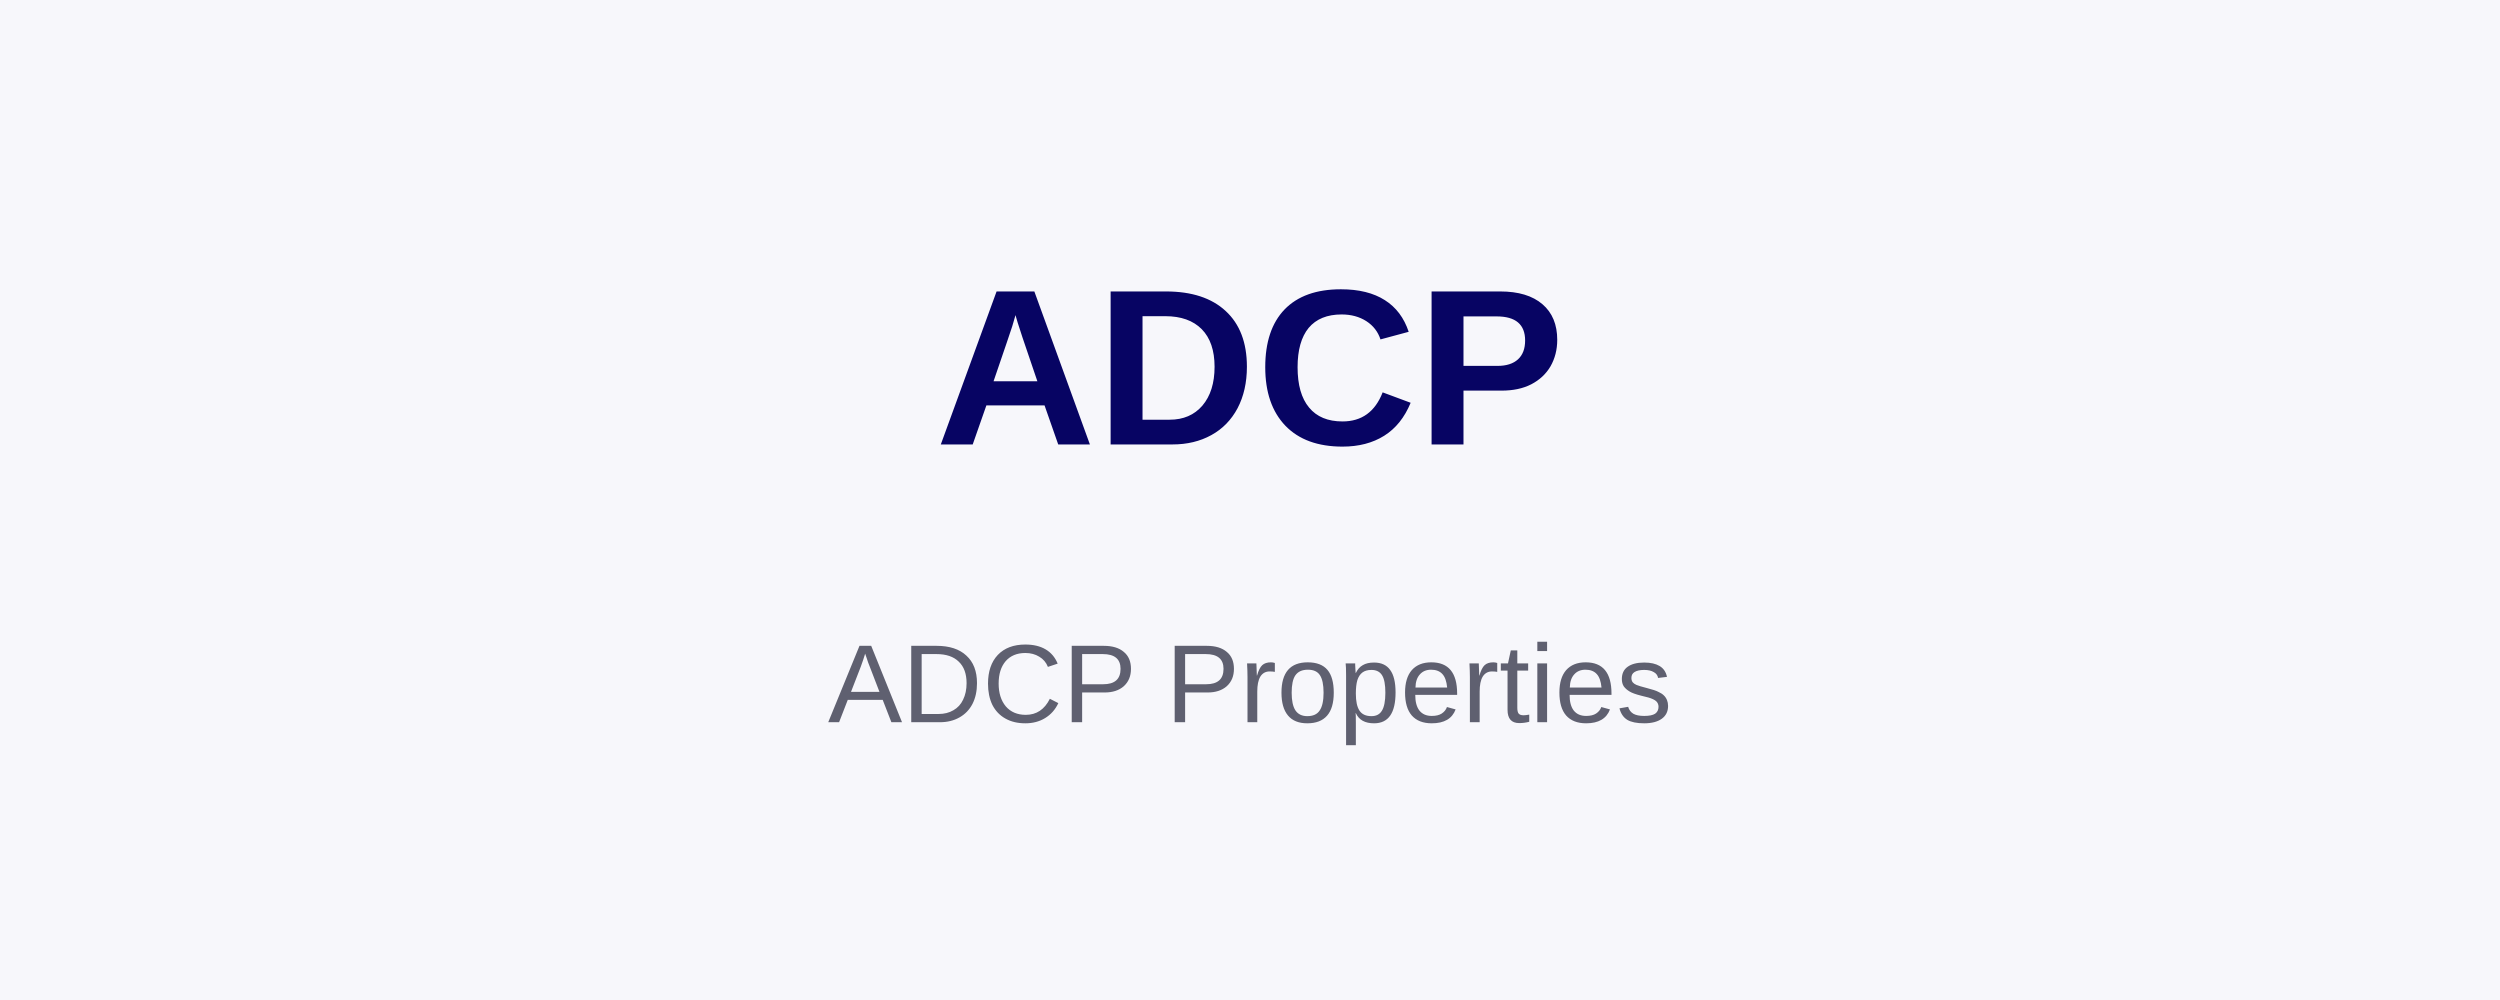
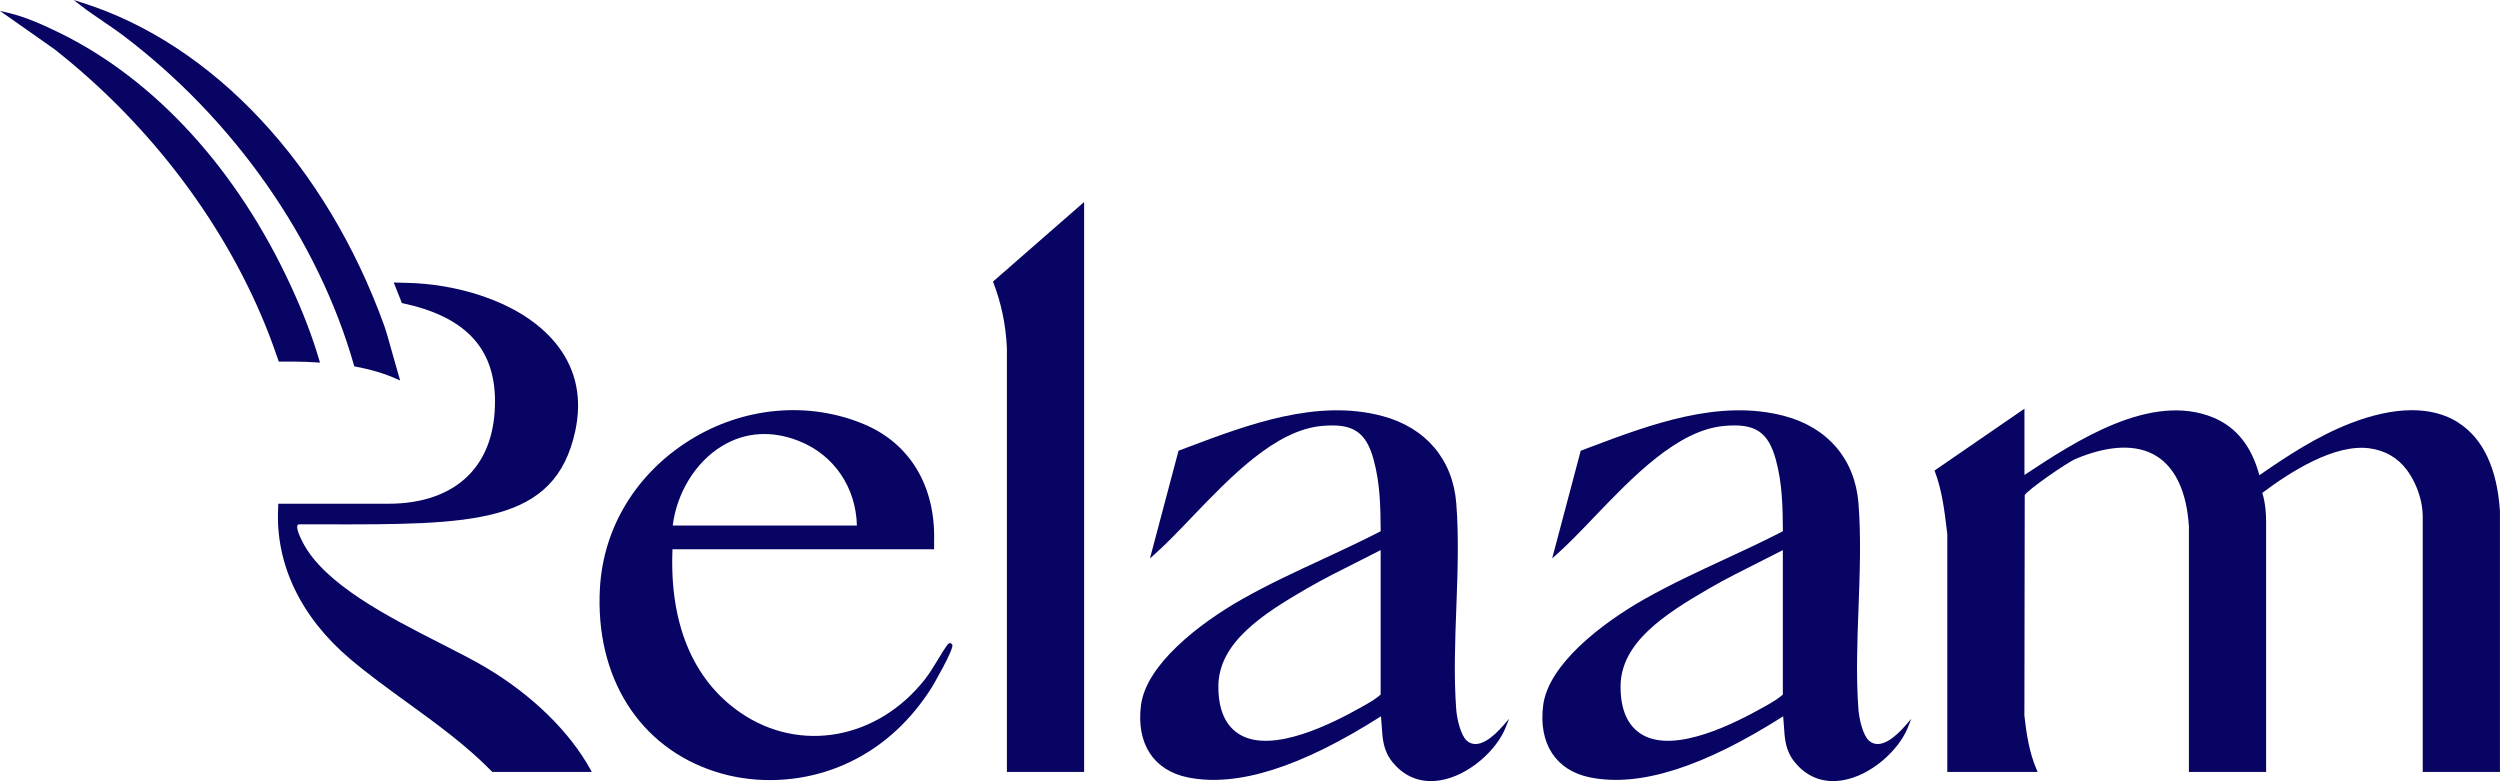
- <svg xmlns="http://www.w3.org/2000/svg" width="180" height="72" viewBox="0 0 180 72" role="img" aria-label="ADCP Properties">
-   <rect width="180" height="72" fill="#f7f7fb" />
-   <text x="90" y="32" text-anchor="middle" font-family="Arial, Helvetica, sans-serif" font-size="16" font-weight="700" fill="#070463">ADCP</text>
-   <text x="90" y="52" text-anchor="middle" font-family="Arial, Helvetica, sans-serif" font-size="8" fill="#5f6070">ADCP Properties</text>
+ <svg xmlns="http://www.w3.org/2000/svg" id="Layer_2" data-name="Layer 2" viewBox="0 0 446.17 139.38">
+   <defs>
+     <style>
+       .cls-1 {
+         fill: #070463;
+       }
+     </style>
+   </defs>
+   <g id="Layer_1-2" data-name="Layer 1">
+     <g>
+       <path class="cls-1" d="M438.71,75.4c-4.69-2.98-11.36-2.92-19.3.17-5.9,2.3-11.23,5.81-16.19,9.25-1.35-5.11-4.08-8.56-8.13-10.26-11.17-4.7-24.72,4.22-33.69,10.14l-.1.06v-11.82l-15.86,10.91-.19.13.08.22c1.26,3.32,1.69,6.91,2.11,10.38l.09.73v42.45s16.12,0,16.12,0l-.18-.42c-1.36-3.16-1.82-6.5-2.18-9.61l.06-39.37c.45-.87,7.48-5.79,9.11-6.47,5.93-2.49,10.91-2.66,14.41-.49,3.4,2.11,5.4,6.46,5.78,12.55v43.82s13.78,0,13.78,0v-44.59c0-3.37-.68-5.18-.69-5.21,4.95-3.71,12.9-8.84,19.21-7.95,2.75.39,4.97,1.68,6.59,3.84,1.14,1.53,2.84,4.65,2.84,8.45v45.46h13.78v-46.57c-.51-7.66-3.03-12.97-7.46-15.79" />
+       <path class="cls-1" d="M333.59,132.21c-1.1-.92-1.78-3.83-1.92-5.59-.44-5.86-.21-12.13.02-18.2.23-6.2.46-12.6-.01-18.59-.62-7.83-5.43-13.51-13.19-15.58-11.66-3.12-23.96,1.51-34.82,5.6l-1.56.59-5.1,19.22.74-.66c2.06-1.82,4.31-4.16,6.69-6.65,6.99-7.29,14.92-15.56,23.22-16.33,5.57-.52,7.92,1.02,9.29,6.09,1.14,4.23,1.2,8.25,1.24,12.7-3.45,1.78-7.04,3.45-10.51,5.06-4.74,2.19-9.63,4.46-14.25,7.08-7.71,4.37-17.09,11.68-18.02,18.9-.88,6.85,2.26,11.67,8.4,12.9,8.82,1.76,20.09-1.8,34.43-10.91.06.59.1,1.16.13,1.72.14,2.28.27,4.43,1.94,6.47,1.81,2.22,4.16,3.37,6.84,3.37.5,0,1.02-.04,1.54-.12,5.29-.81,10.22-5.5,11.77-9.37l.65-1.63-1.16,1.32c-1.5,1.72-4.32,4.35-6.36,2.62M293.09,131.12c-2.59-1.52-3.89-4.43-3.87-8.66.04-7.83,8-12.91,15.77-17.42,2.92-1.69,6.01-3.24,8.99-4.73,1.41-.7,2.81-1.41,4.2-2.13v25.78c-.88.79-1.94,1.39-2.96,1.97l-.18.1c-5.4,3.07-16.1,8.51-21.95,5.09" />
+       <path class="cls-1" d="M261.81,132.21c-1.1-.92-1.78-3.83-1.92-5.59-.44-5.86-.21-12.13.02-18.2.23-6.2.46-12.6-.01-18.59-.62-7.83-5.43-13.51-13.19-15.58-11.66-3.12-23.96,1.51-34.82,5.6l-1.56.59-5.1,19.22.74-.66c2.06-1.82,4.31-4.16,6.69-6.65,6.99-7.29,14.92-15.56,23.22-16.33,5.57-.52,7.92,1.02,9.29,6.09,1.14,4.23,1.2,8.25,1.24,12.7-3.45,1.78-7.04,3.45-10.51,5.06-4.74,2.19-9.63,4.46-14.25,7.08-7.71,4.37-17.09,11.68-18.02,18.9-.88,6.85,2.26,11.67,8.4,12.9,8.82,1.76,20.09-1.8,34.43-10.91.06.59.1,1.16.13,1.72.14,2.28.27,4.43,1.94,6.47,1.81,2.22,4.16,3.37,6.84,3.37.5,0,1.02-.04,1.54-.12,5.29-.81,10.22-5.5,11.77-9.37l.65-1.63-1.16,1.32c-1.5,1.72-4.32,4.35-6.36,2.62M221.31,131.12c-2.59-1.52-3.89-4.43-3.87-8.66.04-7.83,8-12.91,15.77-17.42,2.92-1.69,6.01-3.24,8.99-4.73,1.41-.7,2.81-1.41,4.2-2.13v25.78c-.88.79-1.94,1.39-2.96,1.97l-.18.1c-5.4,3.07-16.1,8.51-21.95,5.09" />
+       <path class="cls-1" d="M169.41,114.79c-.33.05-1.7,2.39-2.19,3.2-.66,1.08-1.34,2.2-2.14,3.23-8.42,10.72-22.24,13.25-32.86,6.02-8.65-5.9-12.76-16.12-12.2-29.21h46.69v-1.45c.26-9.8-4.28-17.39-12.44-20.84-9.95-4.2-21.6-3.15-31.16,2.81-9.57,5.97-15.42,15.58-16.04,26.37-.91,15.89,7,28.47,20.66,32.82,3.01.96,6.3,1.49,9.7,1.48,10.25,0,21.47-4.75,28.91-16.62.04-.07,4.1-6.98,3.6-7.58-.2-.24-.4-.26-.53-.24M152.93,93.79h-32.87c.72-5.76,3.99-11.27,8.8-14.19,4.13-2.51,8.88-2.82,13.74-.89,6.33,2.52,10.17,8.36,10.33,15.09" />
+       <path class="cls-1" d="M49.75,64.53h.22c1.4-.01,3.06,0,4.73.05.66.02,1.32.07,1.98.11l.43.03-.12-.41c-1.22-4.16-2.86-8.46-5.02-13.15C42.37,30.27,27.67,14.18,10.56,5.83c-2.73-1.33-5.95-2.8-9.05-3.53l-1.51-.35,9.66,6.79c17.28,13.56,30.92,31.71,38.41,51.11.2.53.93,2.47,1.61,4.47l.07.21Z" />
+       <path class="cls-1" d="M86.73,119.14c-2.31-1.37-5.16-2.81-8.18-4.35-9.24-4.71-20.75-10.56-24.56-18.08-1.02-2.01-1.04-2.74-.88-3,.02-.04.08-.13.35-.13h4.09c26.77.05,41.5.07,45.11-16.64,1.24-5.74.21-10.83-3.06-15.14-5.73-7.54-16.82-10.76-25.29-11.25-.83-.05-1.69-.07-2.54-.09l-1.51-.04.18.43c.31.74.6,1.5.9,2.26l.38.98.16.03c10.85,2.32,16.39,7.76,16.46,17.3.04,5.7-1.55,10.22-4.74,13.43-3.28,3.3-8.21,5.05-14.26,5.05h-19.68l-.02.86c-.51,9.9,4.07,19.44,12.89,26.88,3.26,2.75,6.78,5.3,10.19,7.77,5.17,3.75,10.51,7.62,15.05,12.26l.09.09h17.75l-.24-.44c-3.7-6.74-10.49-13.36-18.65-18.18" />
+       <path class="cls-1" d="M18.45,3.85c1.17.79,2.39,1.62,3.53,2.48,19.8,14.98,34.82,36.45,41.2,58.88l.05.18.18.03c2.78.51,5.27,1.26,7.4,2.22l.6.27-.18-.63c-.37-1.27-.77-2.7-1.16-4.07-.6-2.17-1.18-4.22-1.52-5.16C58.19,29.43,38.08,7.91,14.75.51l-1.6-.51,1.33,1.03c1.28,1,2.65,1.92,3.98,2.82" />
+       <path class="cls-1" d="M177.22,50.26l.07.19c1.42,3.69,2.21,7.51,2.41,11.66v75.66h13.78V36.05l-16.11,14.07-.16.14Z" />
+     </g>
+   </g>
</svg>
